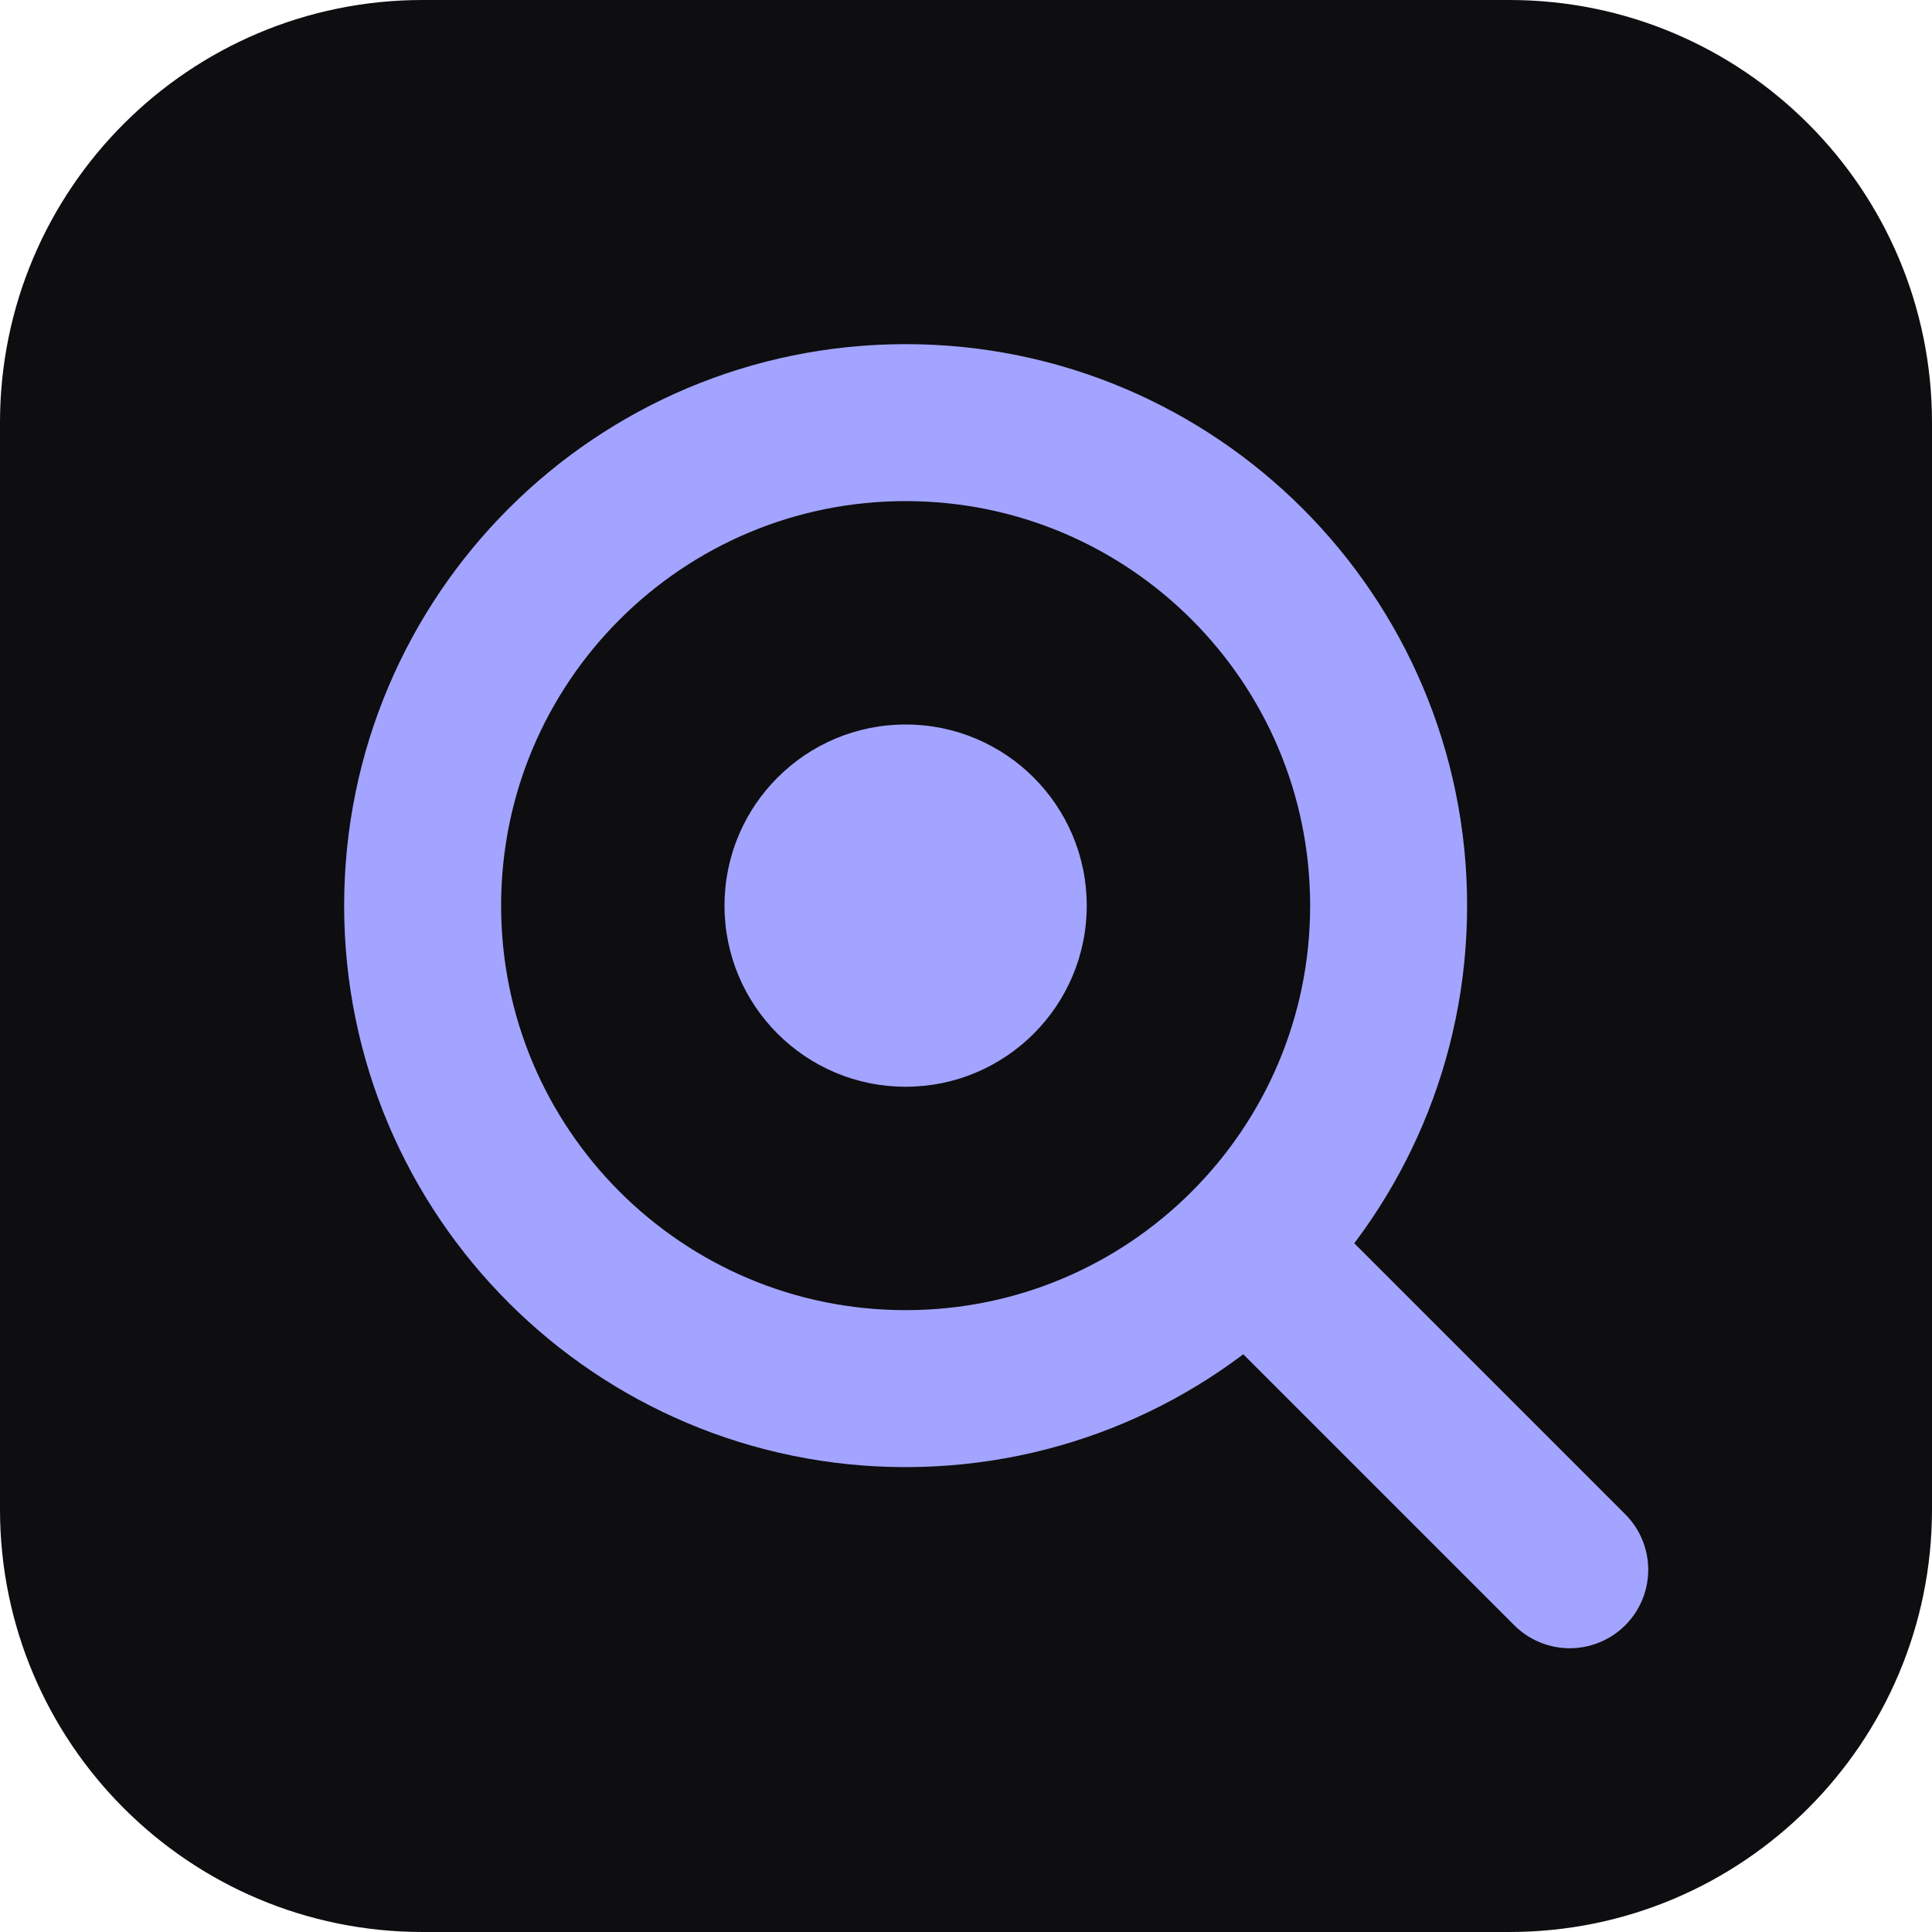
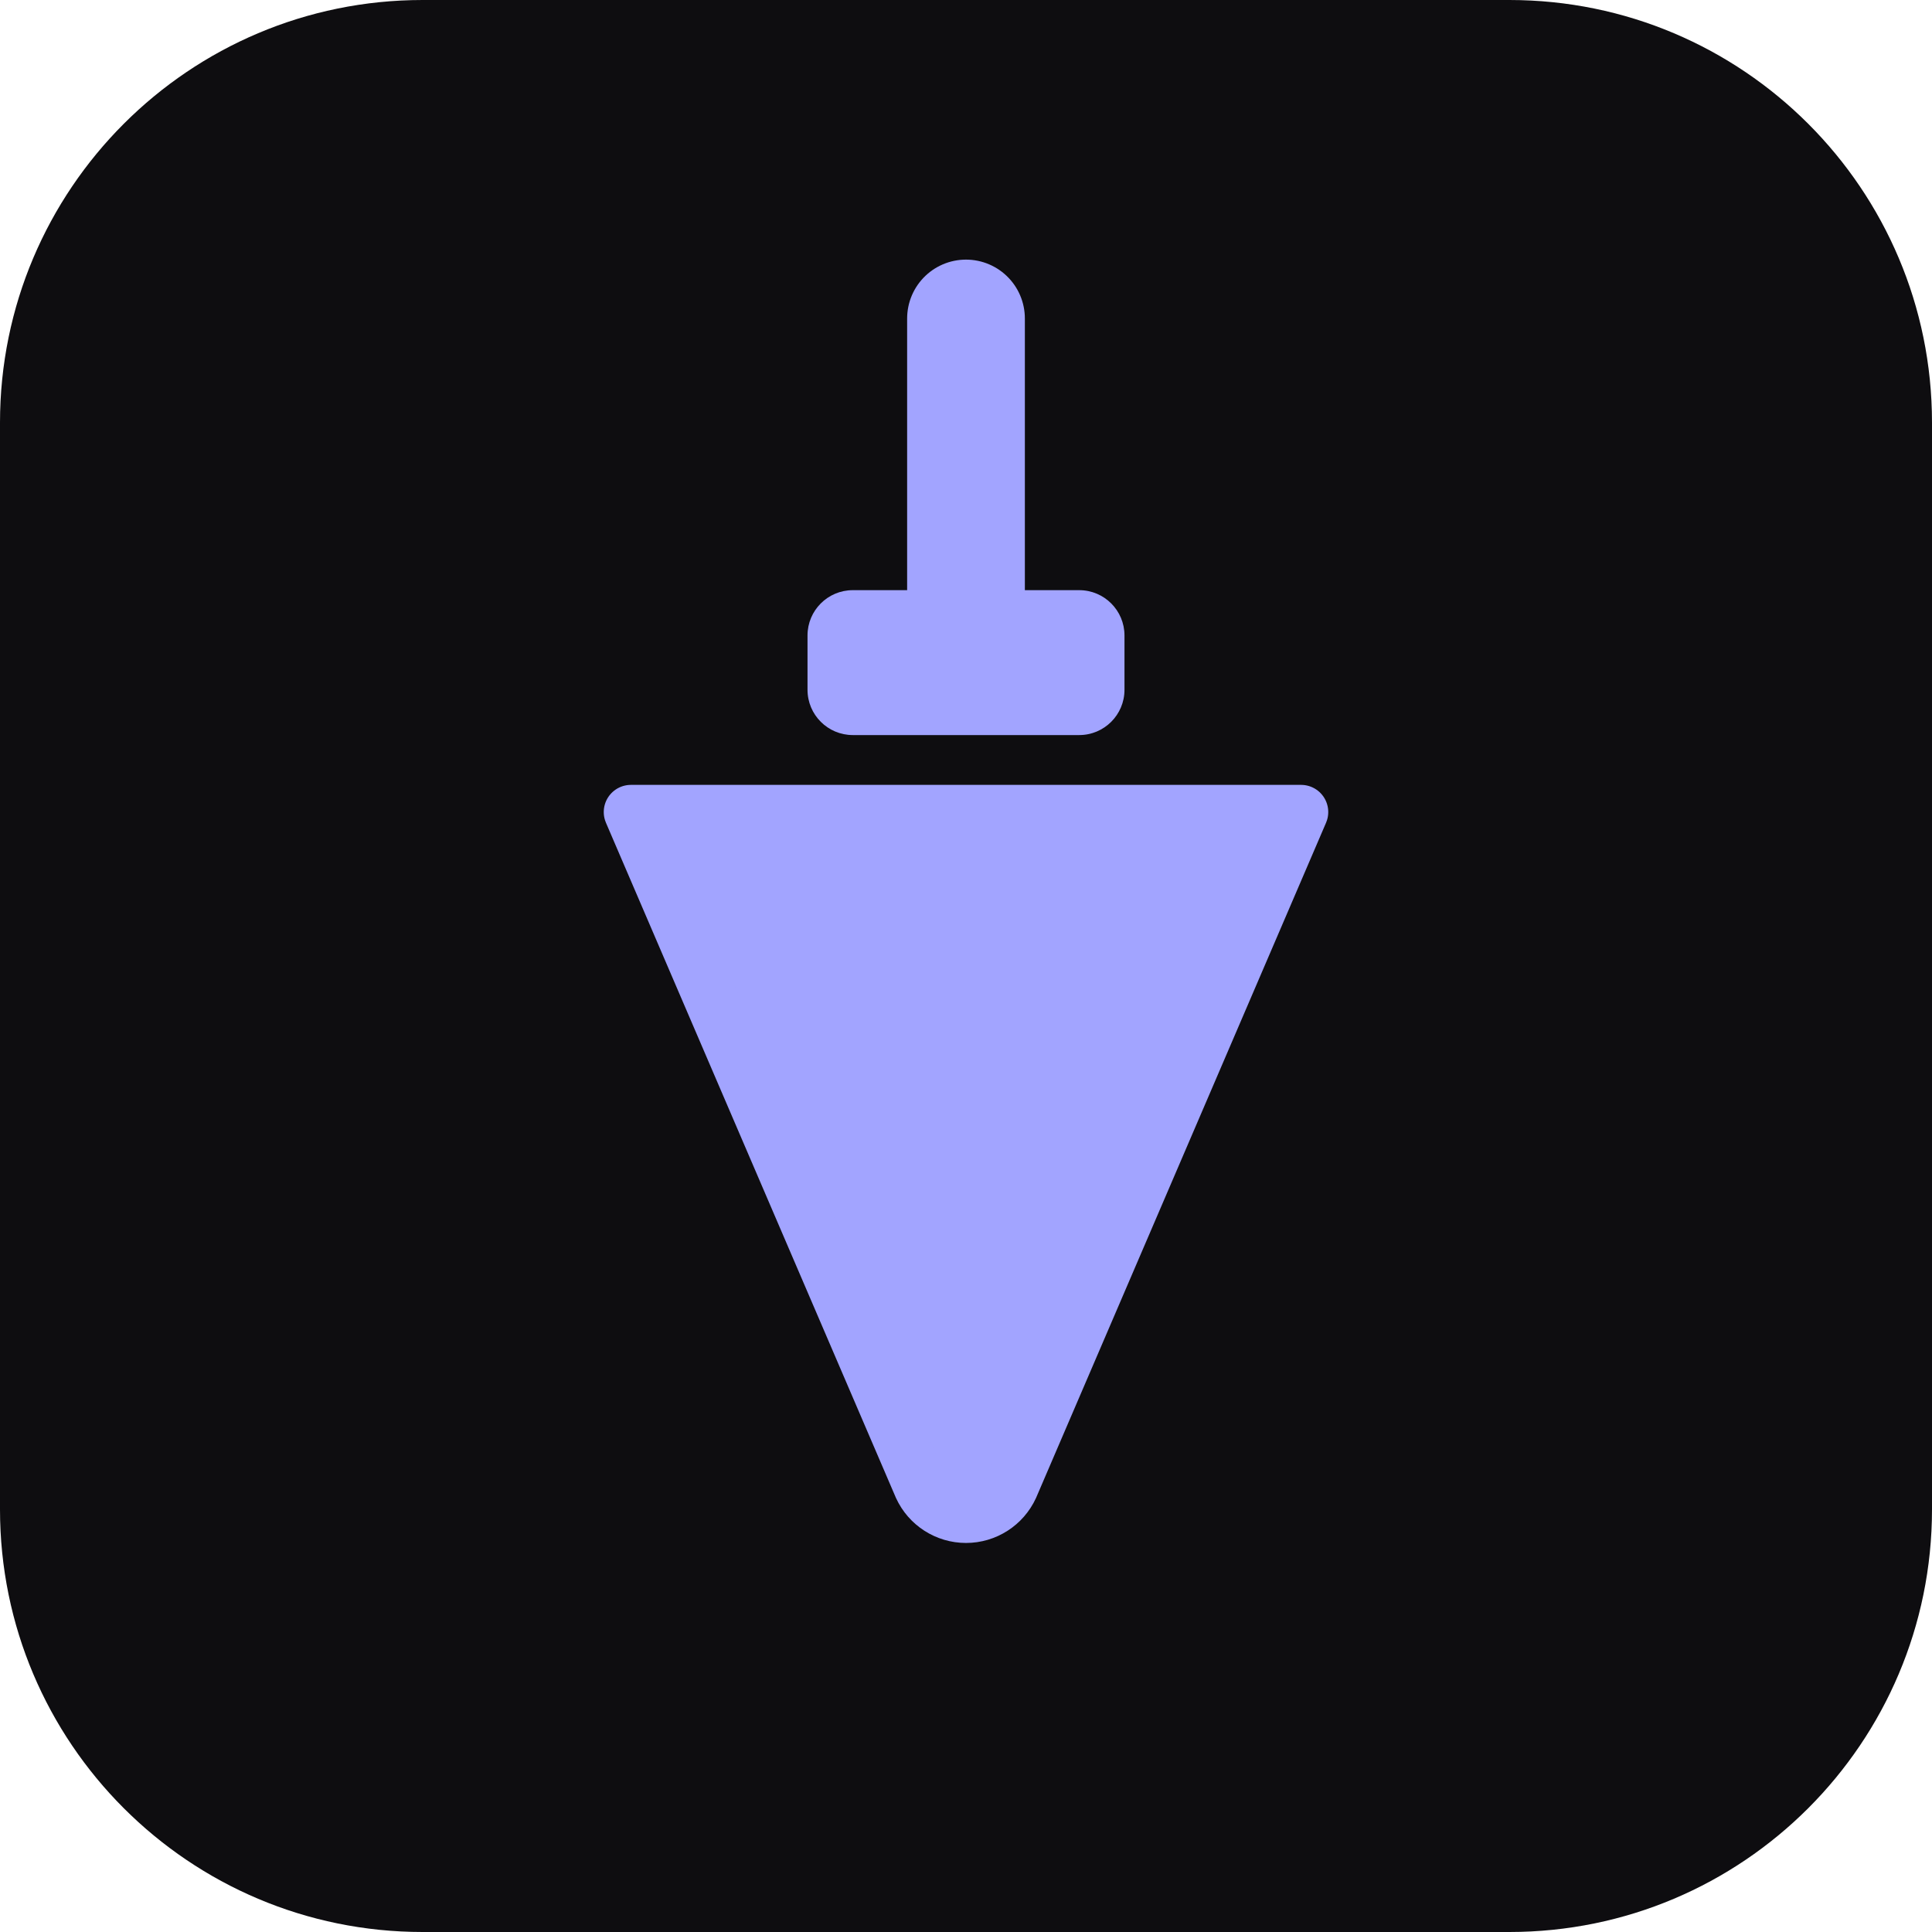
<svg xmlns="http://www.w3.org/2000/svg" viewBox="0 0 32 32">
  <rect width="32" height="32" rx="7" fill="#0e0d10" />
-   <circle cx="15" cy="15" r="8" fill="none" stroke="#a2a4ff" stroke-width="2.6" />
-   <circle cx="15" cy="15" r="3" fill="#a2a4ff" />
-   <path d="M21 21l5 5" stroke="#a2a4ff" stroke-width="2.6" stroke-linecap="round" />
+   <g transform="translate(4 3.4) scale(.75)" fill="#a2a4ff" stroke="#a2a4ff">
+     <path d="M16 2.5v6" fill="none" stroke-width="2.6" stroke-linecap="round" />
+     <rect x="12.5" y="8.5" width="7" height="3.2" rx="1" stroke="none" />
+     <path d="M8.6 13.4h14.8L17 28.3a1.1 1.1 0 0 1-2 0z" stroke-width="1.2" stroke-linejoin="round" />
+   </g>
</svg>
